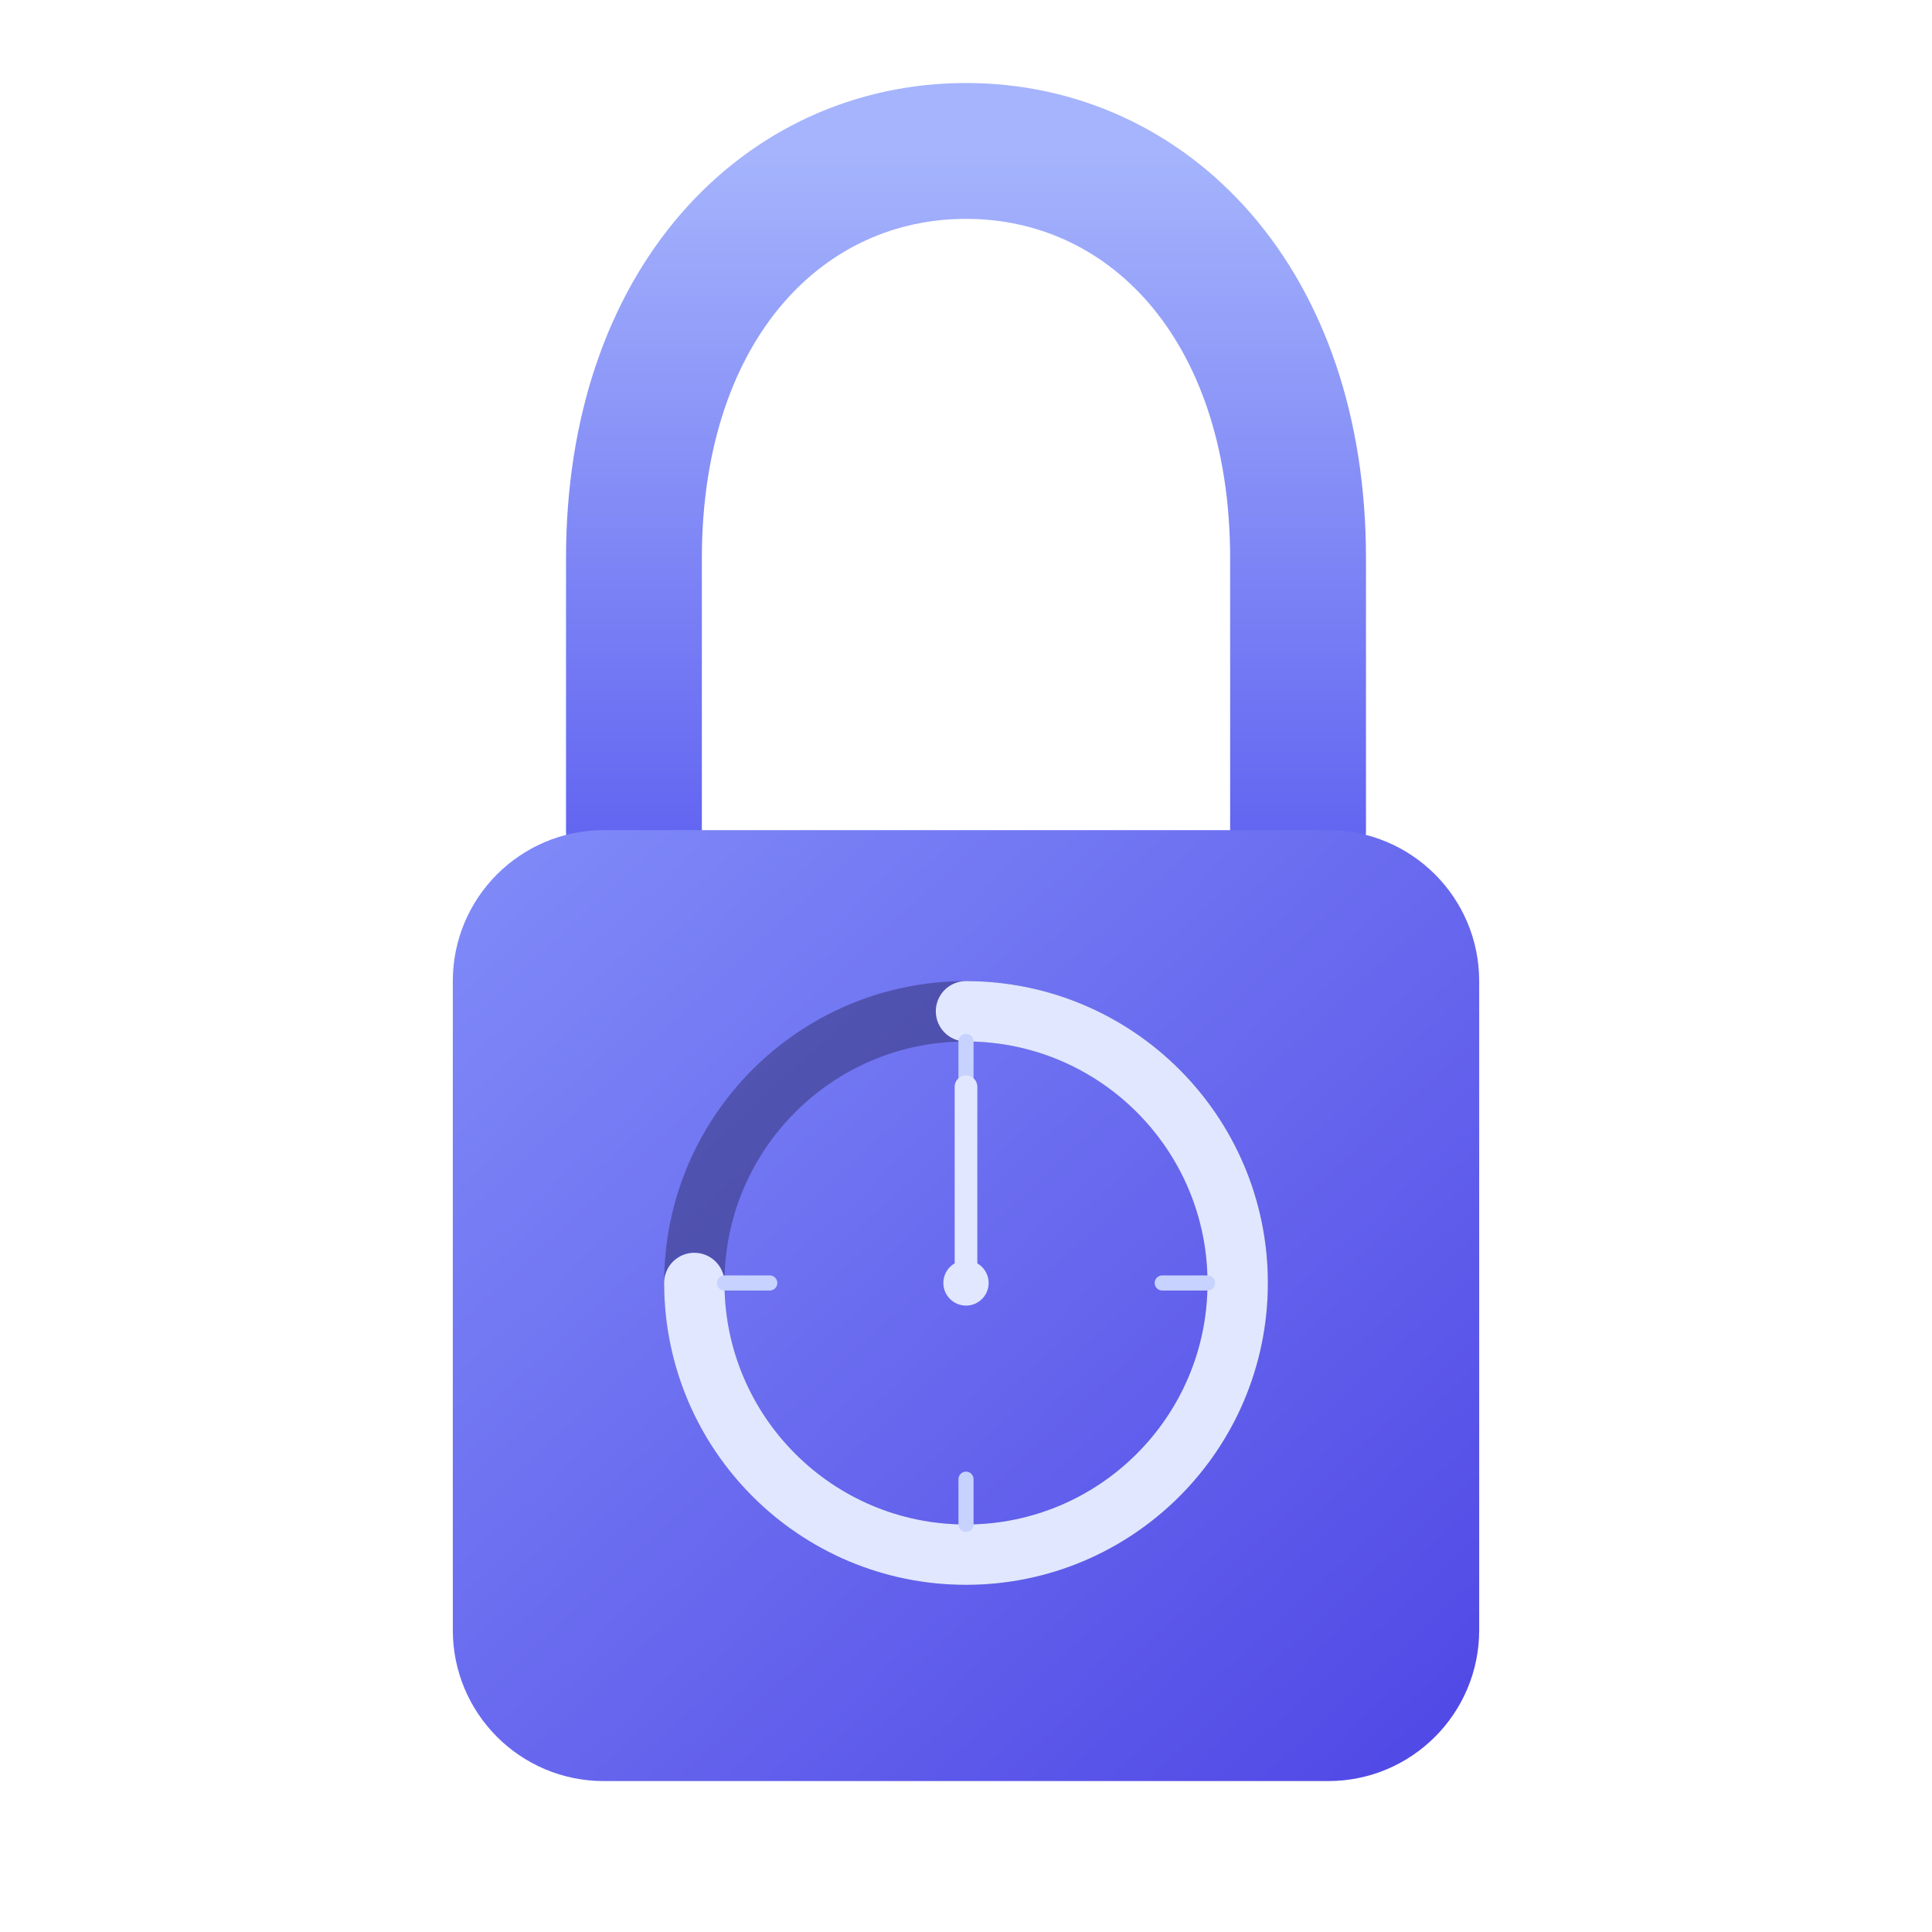
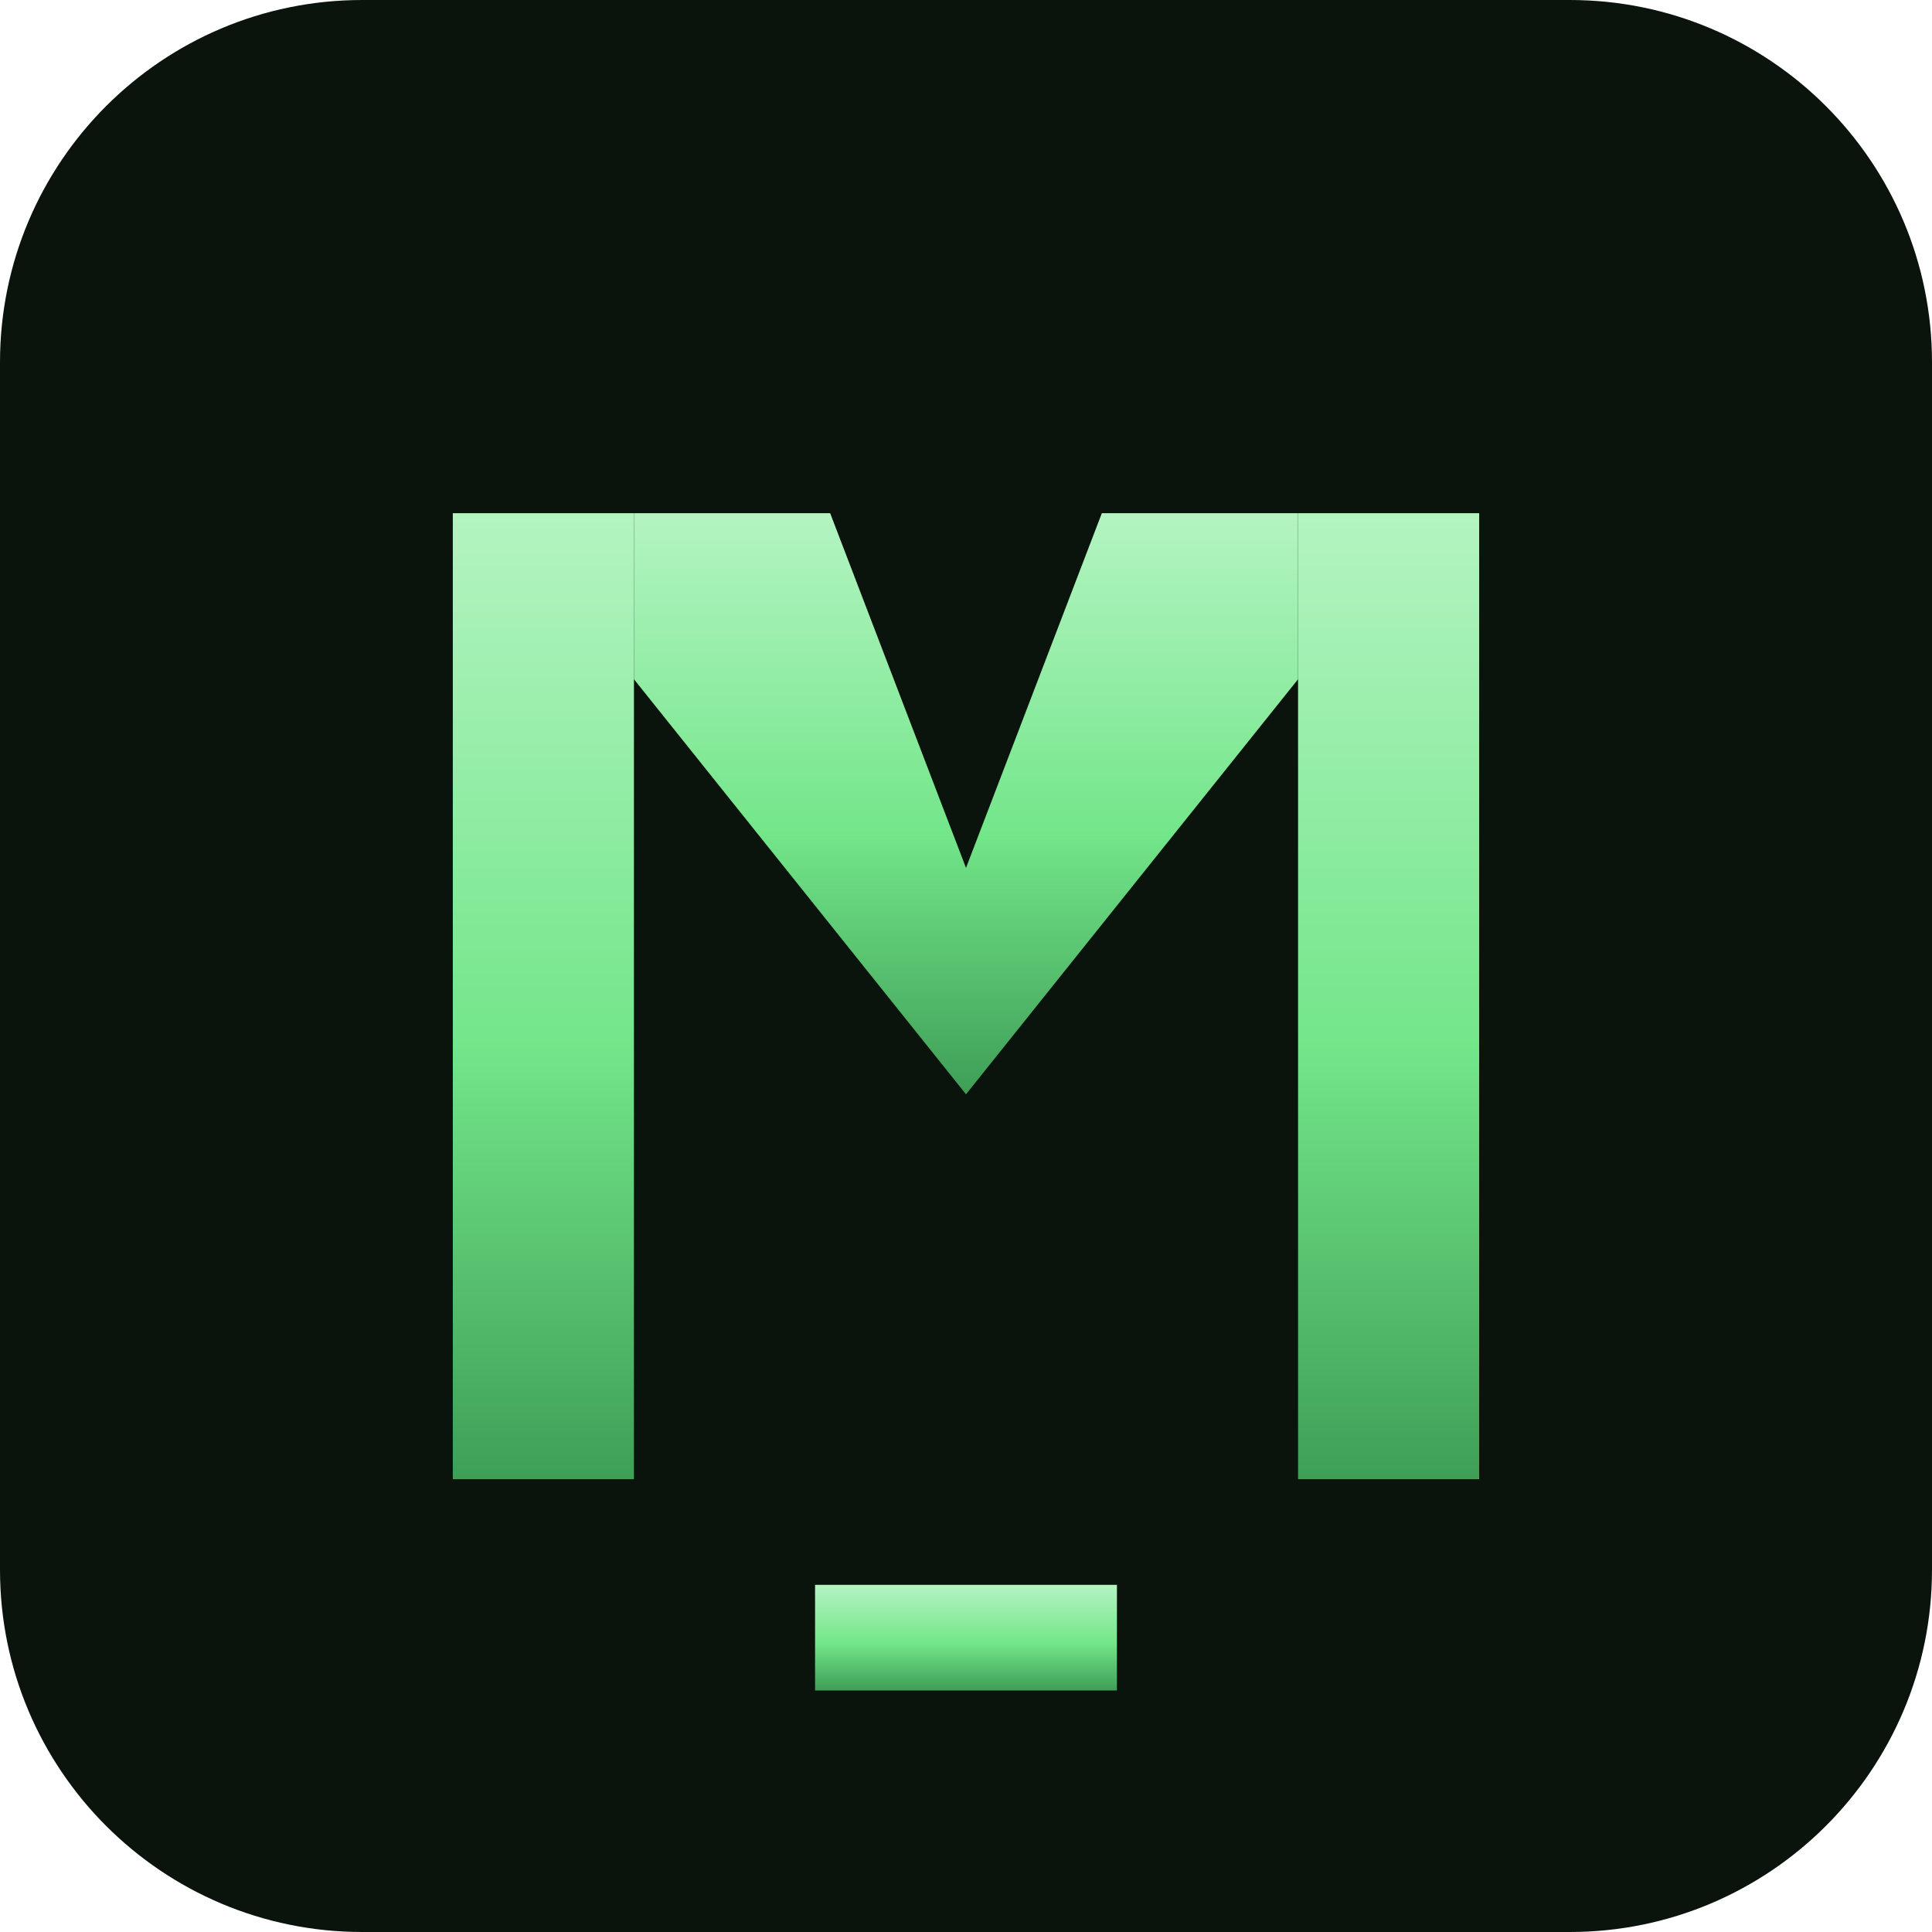
<svg xmlns="http://www.w3.org/2000/svg" viewBox="0 0 512 512" width="512" height="512">
  <defs>
-     <linearGradient id="lockBodyGrad" x1="0%" y1="0%" x2="100%" y2="100%">
-       <stop offset="0%" stop-color="#818CF8" />
-       <stop offset="100%" stop-color="#4F46E5" />
-     </linearGradient>
-     <linearGradient id="shackleGrad" x1="0%" y1="0%" x2="0%" y2="100%">
-       <stop offset="0%" stop-color="#A5B4FC" />
-       <stop offset="100%" stop-color="#6366F1" />
+     <linearGradient id="mGrad" x1="0%" y1="0%" x2="0%" y2="100%">
+       <stop offset="0%" stop-color="#b4f4c2" />
+       <stop offset="55%" stop-color="#73e68a" />
+       <stop offset="100%" stop-color="#3e9e56" />
    </linearGradient>
  </defs>
-   <path d="M168 220 L168 148 C168 80 208 40 256 40 C304 40 344 80 344 148 L344 220" fill="none" stroke="url(#shackleGrad)" stroke-width="36" stroke-linecap="round" />
-   <rect x="120" y="220" width="272" height="252" rx="40" ry="40" fill="url(#lockBodyGrad)" />
-   <circle cx="256" cy="340" r="72" fill="none" stroke="#1E1B4B" stroke-width="16" opacity="0.4" />
-   <path d="M256 268 A72 72 0 1 1 184 340" fill="none" stroke="#E0E7FF" stroke-width="16" stroke-linecap="round" />
-   <line x1="256" y1="276" x2="256" y2="288" stroke="#C7D2FE" stroke-width="4" stroke-linecap="round" />
-   <line x1="320" y1="340" x2="308" y2="340" stroke="#C7D2FE" stroke-width="4" stroke-linecap="round" />
-   <line x1="256" y1="404" x2="256" y2="392" stroke="#C7D2FE" stroke-width="4" stroke-linecap="round" />
-   <line x1="192" y1="340" x2="204" y2="340" stroke="#C7D2FE" stroke-width="4" stroke-linecap="round" />
-   <line x1="256" y1="340" x2="256" y2="288" stroke="#E0E7FF" stroke-width="6" stroke-linecap="round" />
-   <circle cx="256" cy="340" r="6" fill="#E0E7FF" />
+   <rect x="0" y="0" width="512" height="512" rx="96" ry="96" fill="#0a140c" />
+   <g fill="url(#mGrad)">
+     <rect x="120" y="136" width="48" height="256" />
+     <rect x="344" y="136" width="48" height="256" />
+     <polygon points="168,136 220,136 256,230 256,290 168,180" />
+     <polygon points="344,136 292,136 256,230 256,290 344,180" />
+   </g>
+   <rect x="216" y="420" width="80" height="28" fill="url(#mGrad)" />
</svg>
